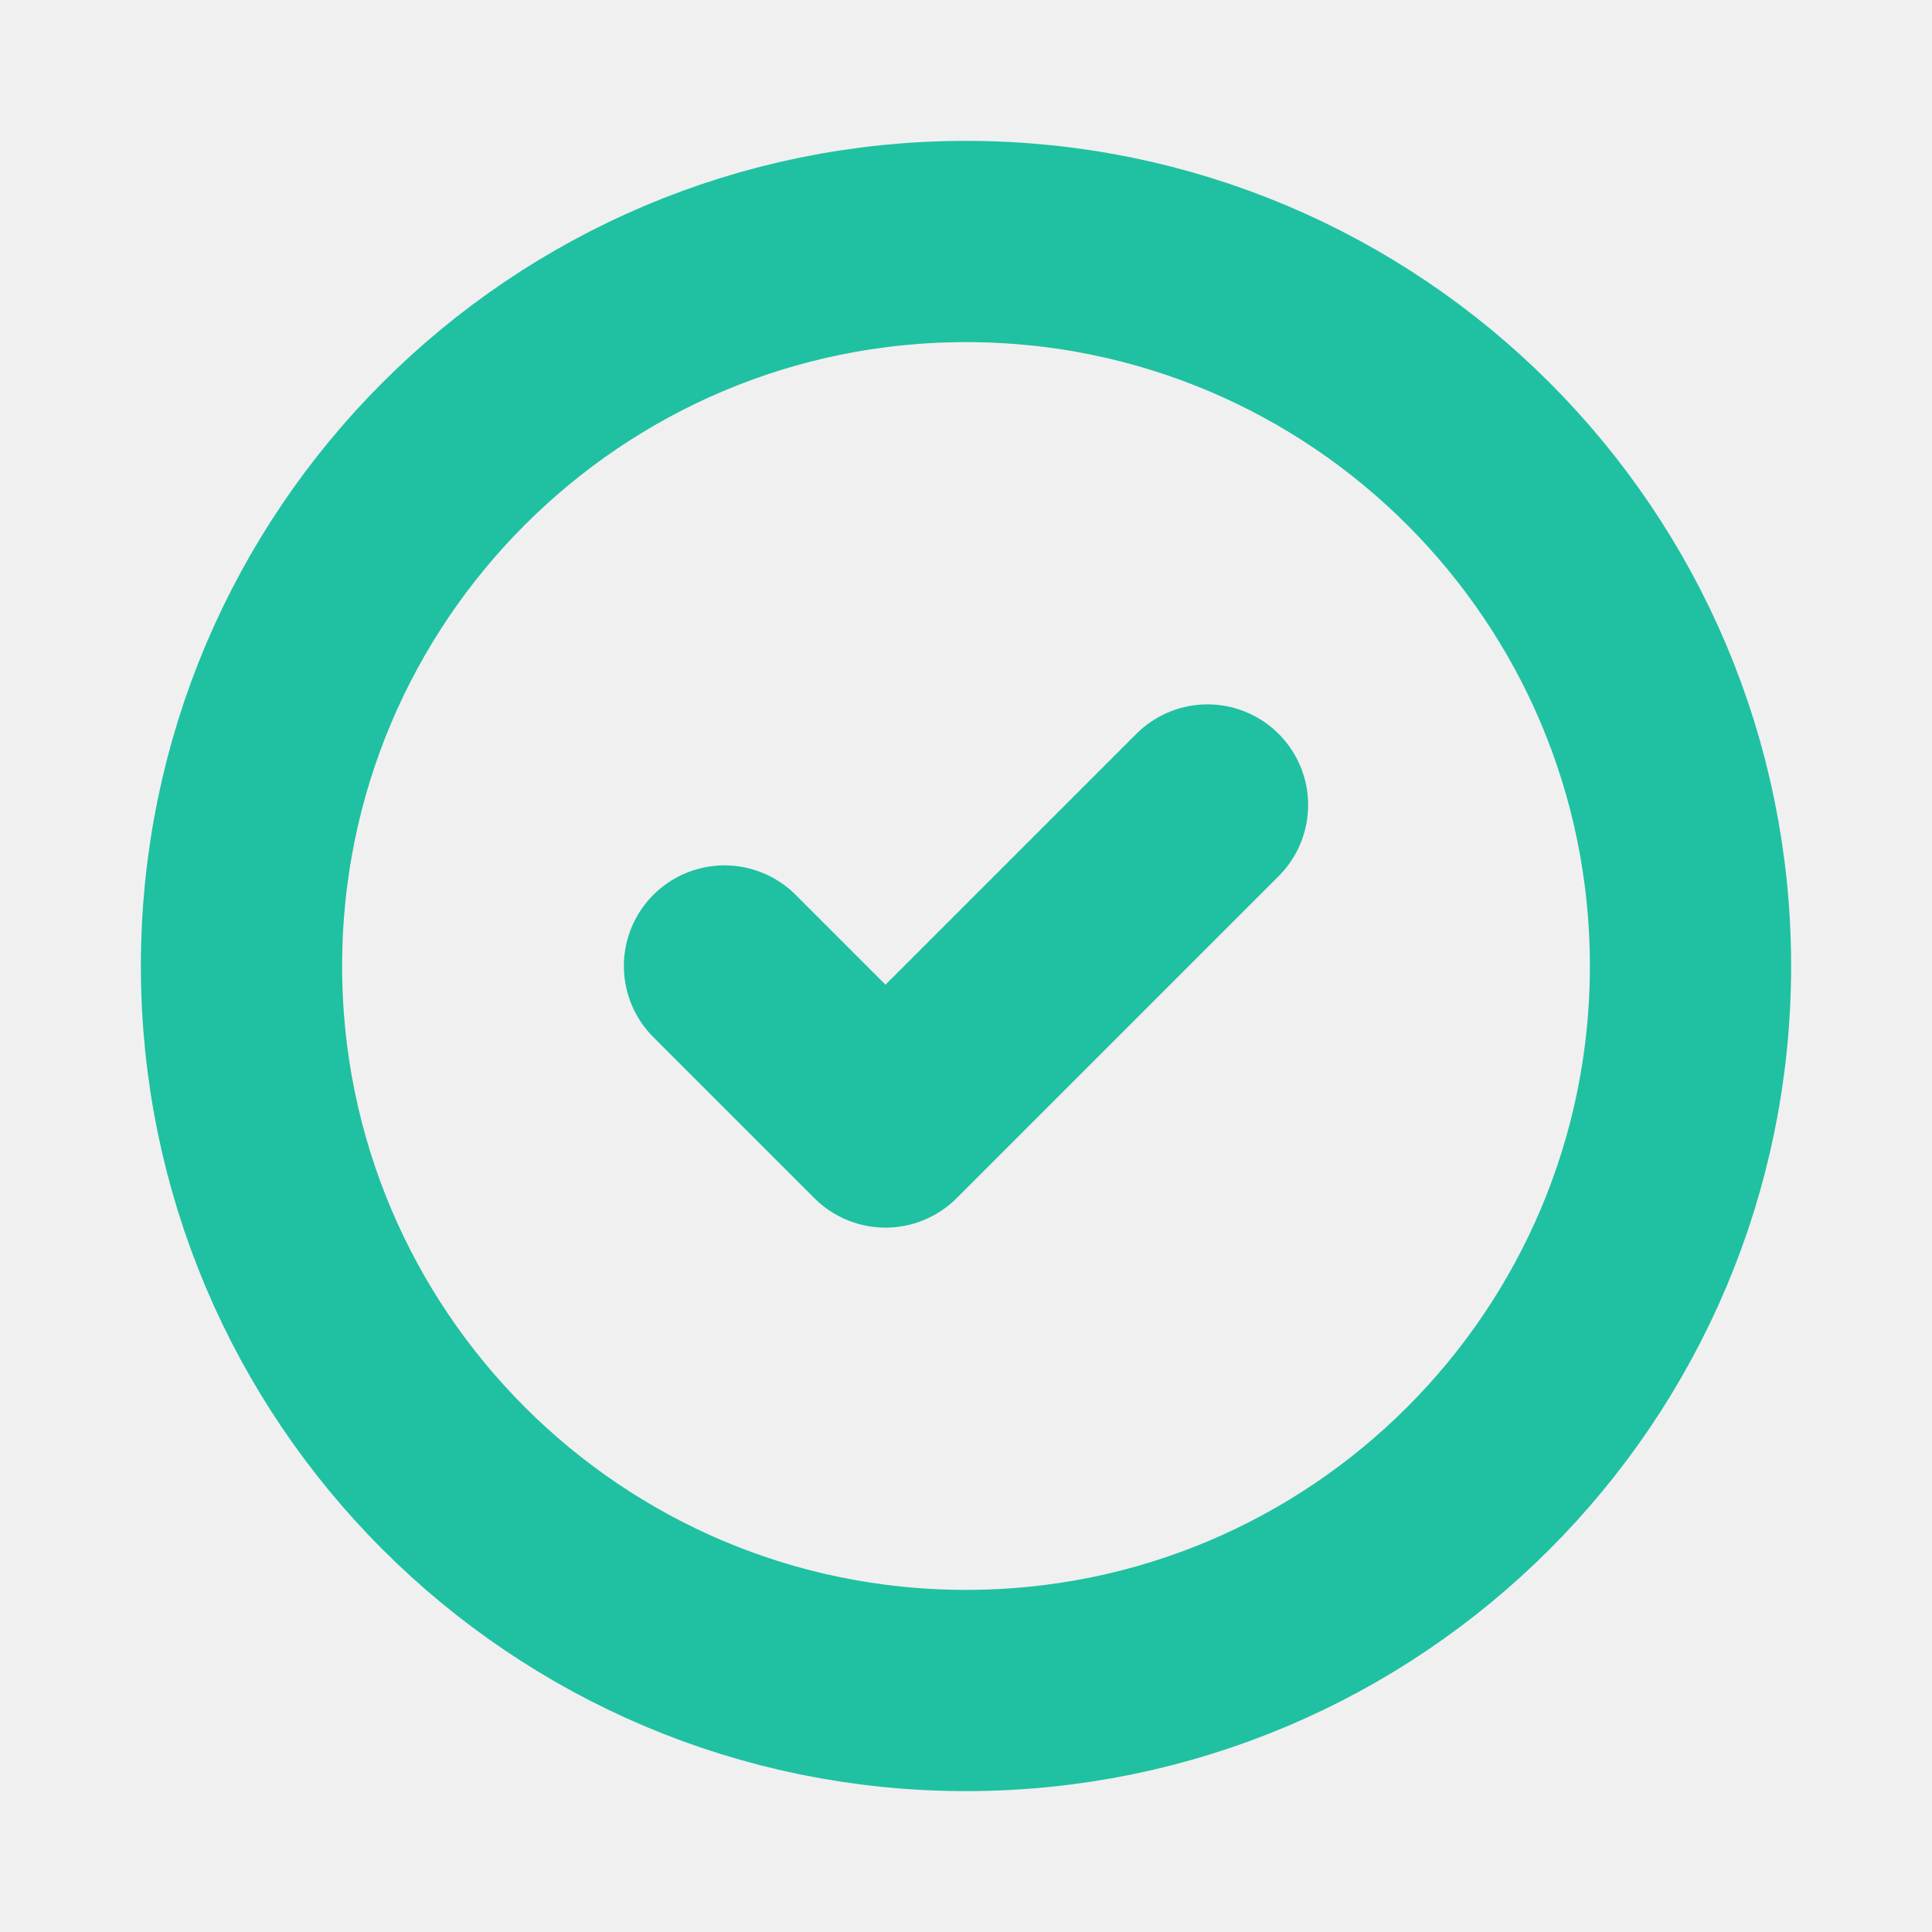
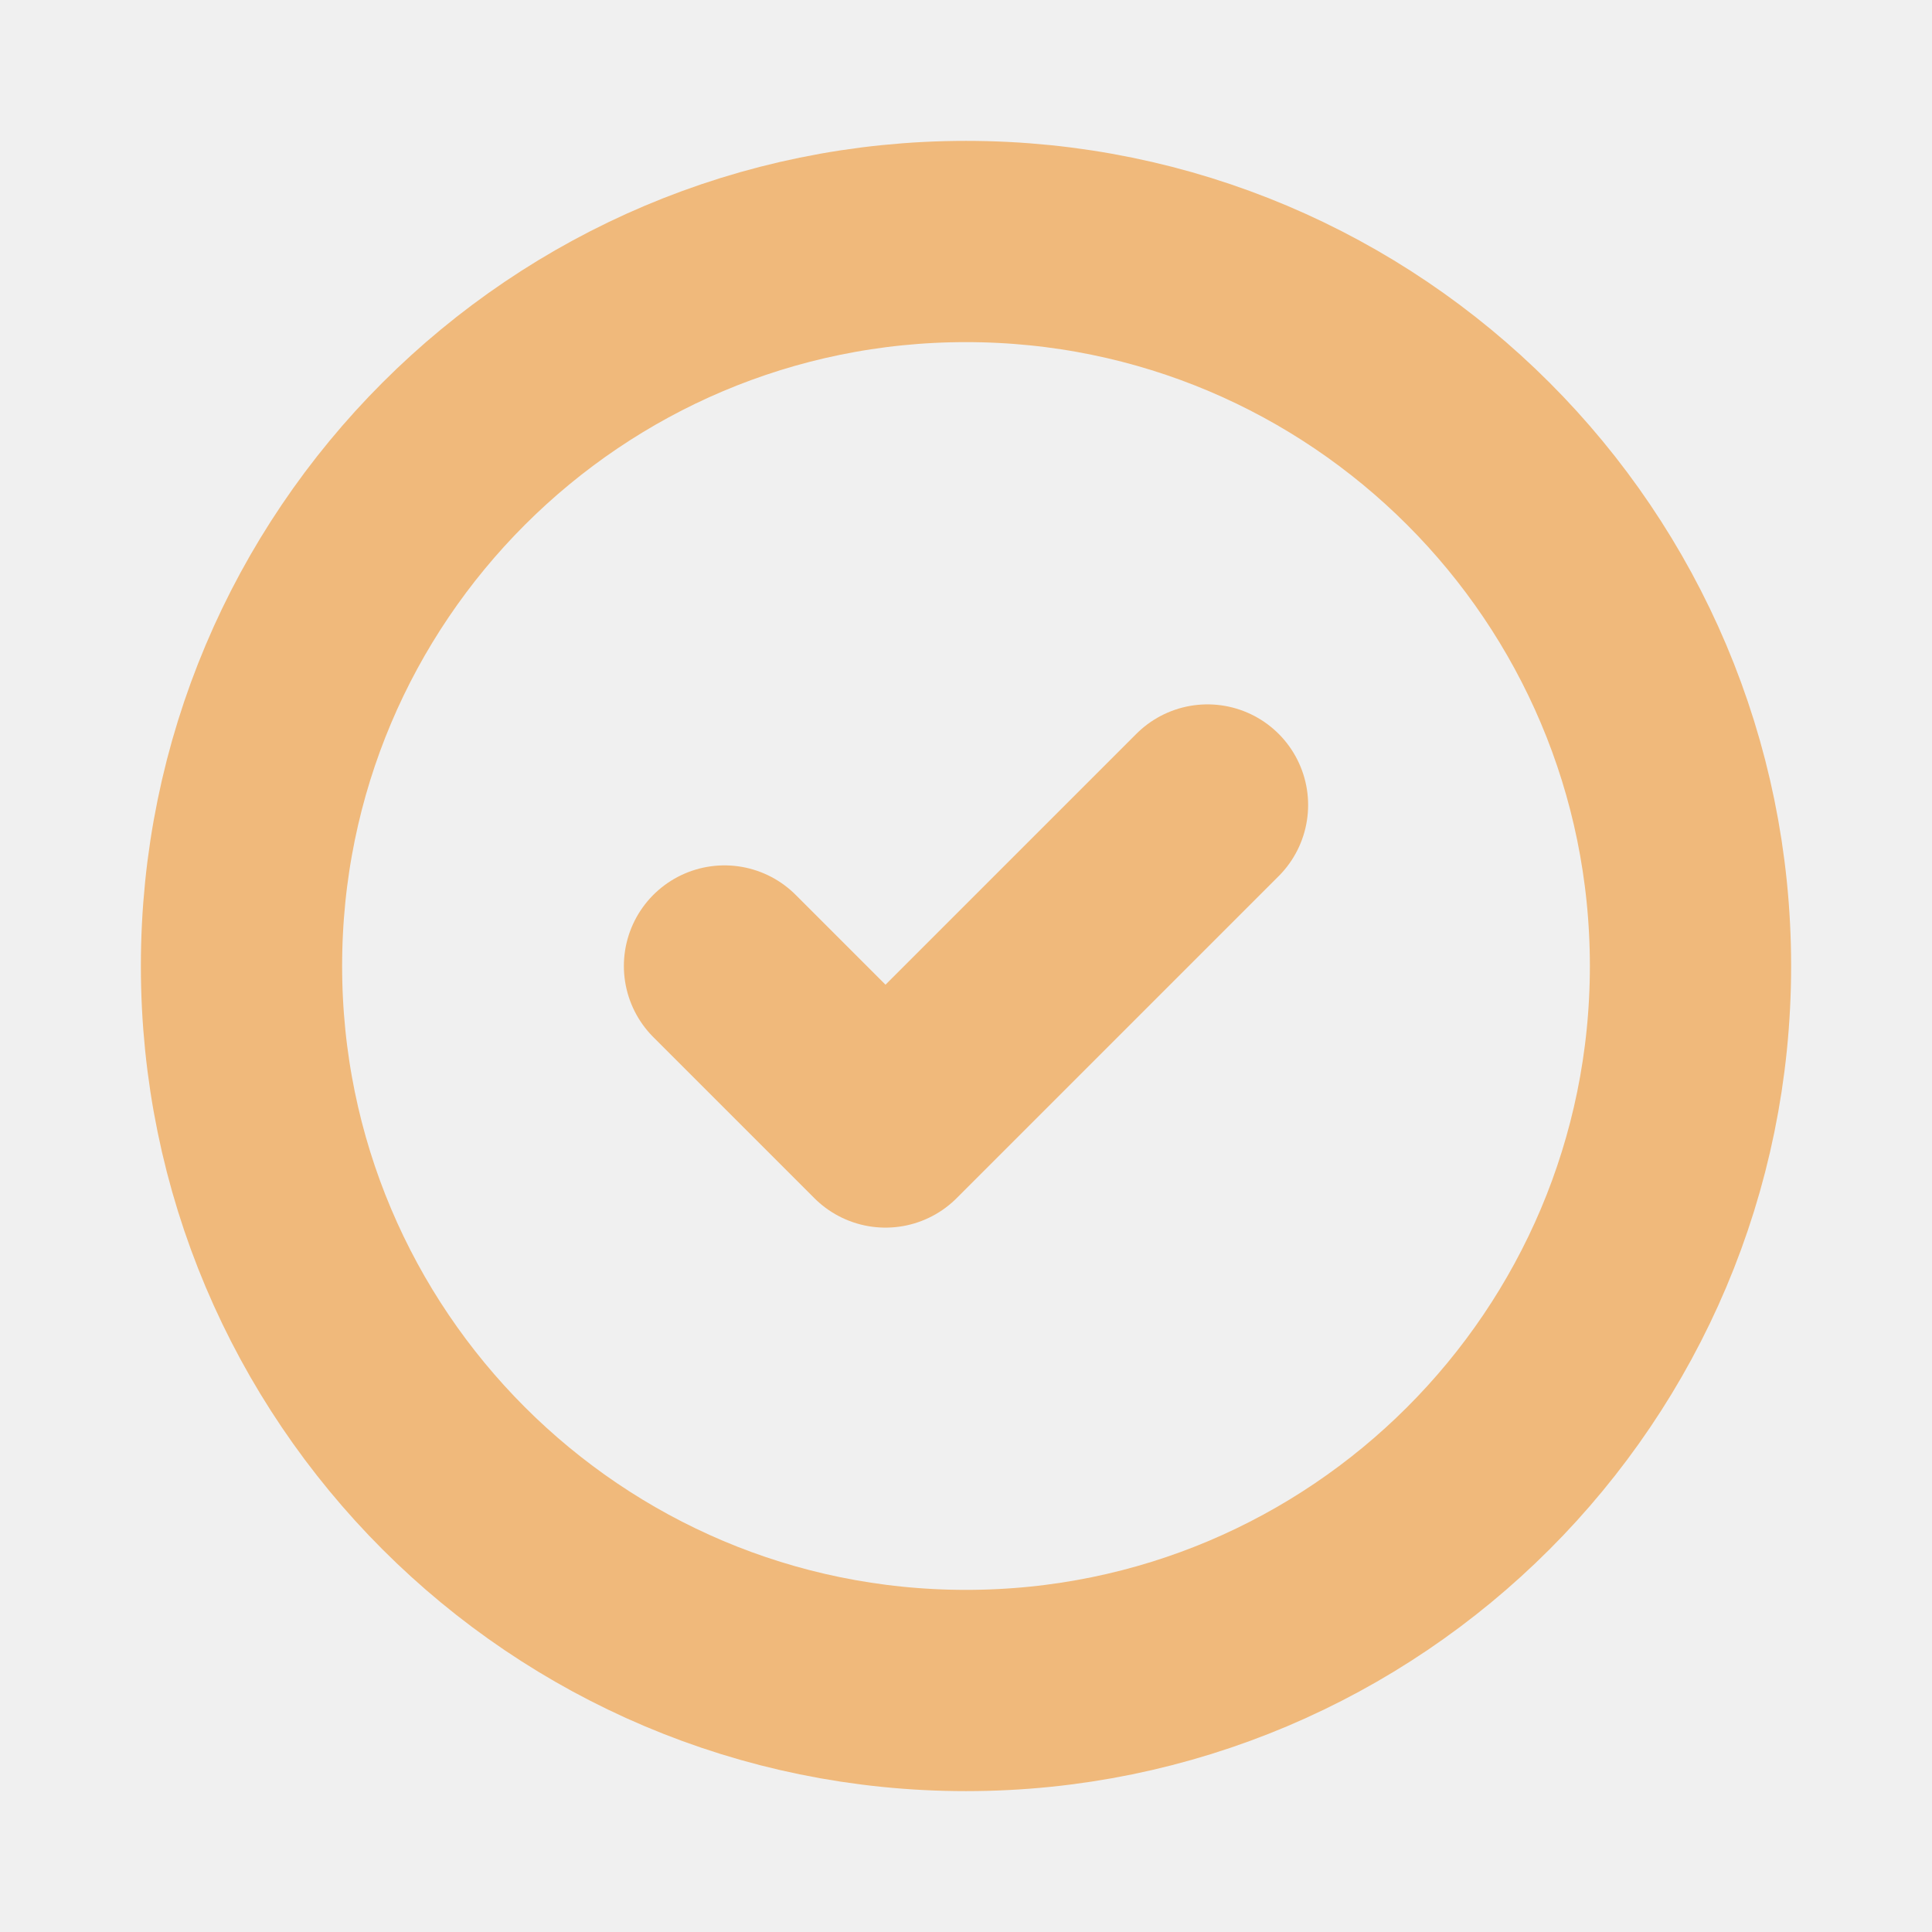
<svg xmlns="http://www.w3.org/2000/svg" width="800px" height="800px" viewBox="0 0 24 24" fill="none" stroke="#00000000">
  <g id="SVGRepo_bgCarrier" stroke-width="0" />
  <g id="SVGRepo_tracerCarrier" stroke-linecap="round" stroke-linejoin="round" />
  <g id="SVGRepo_iconCarrier">
    <g clip-path="url(#clip0_429_11206)">
-       <circle cx="12" cy="12" r="9" stroke="#1FC1A2" stroke-width="2.5" stroke-linecap="round" stroke-linejoin="round" />
-       <path d="M15 10L11 14L9 12" stroke="#1FC1A2" stroke-width="2.5" stroke-linecap="round" stroke-linejoin="round" />
+       <circle cx="12" cy="12" r="9" stroke="#F0B97B" stroke-width="2.5" stroke-linecap="round" stroke-linejoin="round" />
+       <path d="M15 10L11 14L9 12" stroke="#F0B97B" stroke-width="2.5" stroke-linecap="round" stroke-linejoin="round" />
    </g>
    <defs>
      <clipPath id="clip0_429_11206">
        <rect width="24" height="24" fill="white" />
      </clipPath>
    </defs>
  </g>
</svg>
